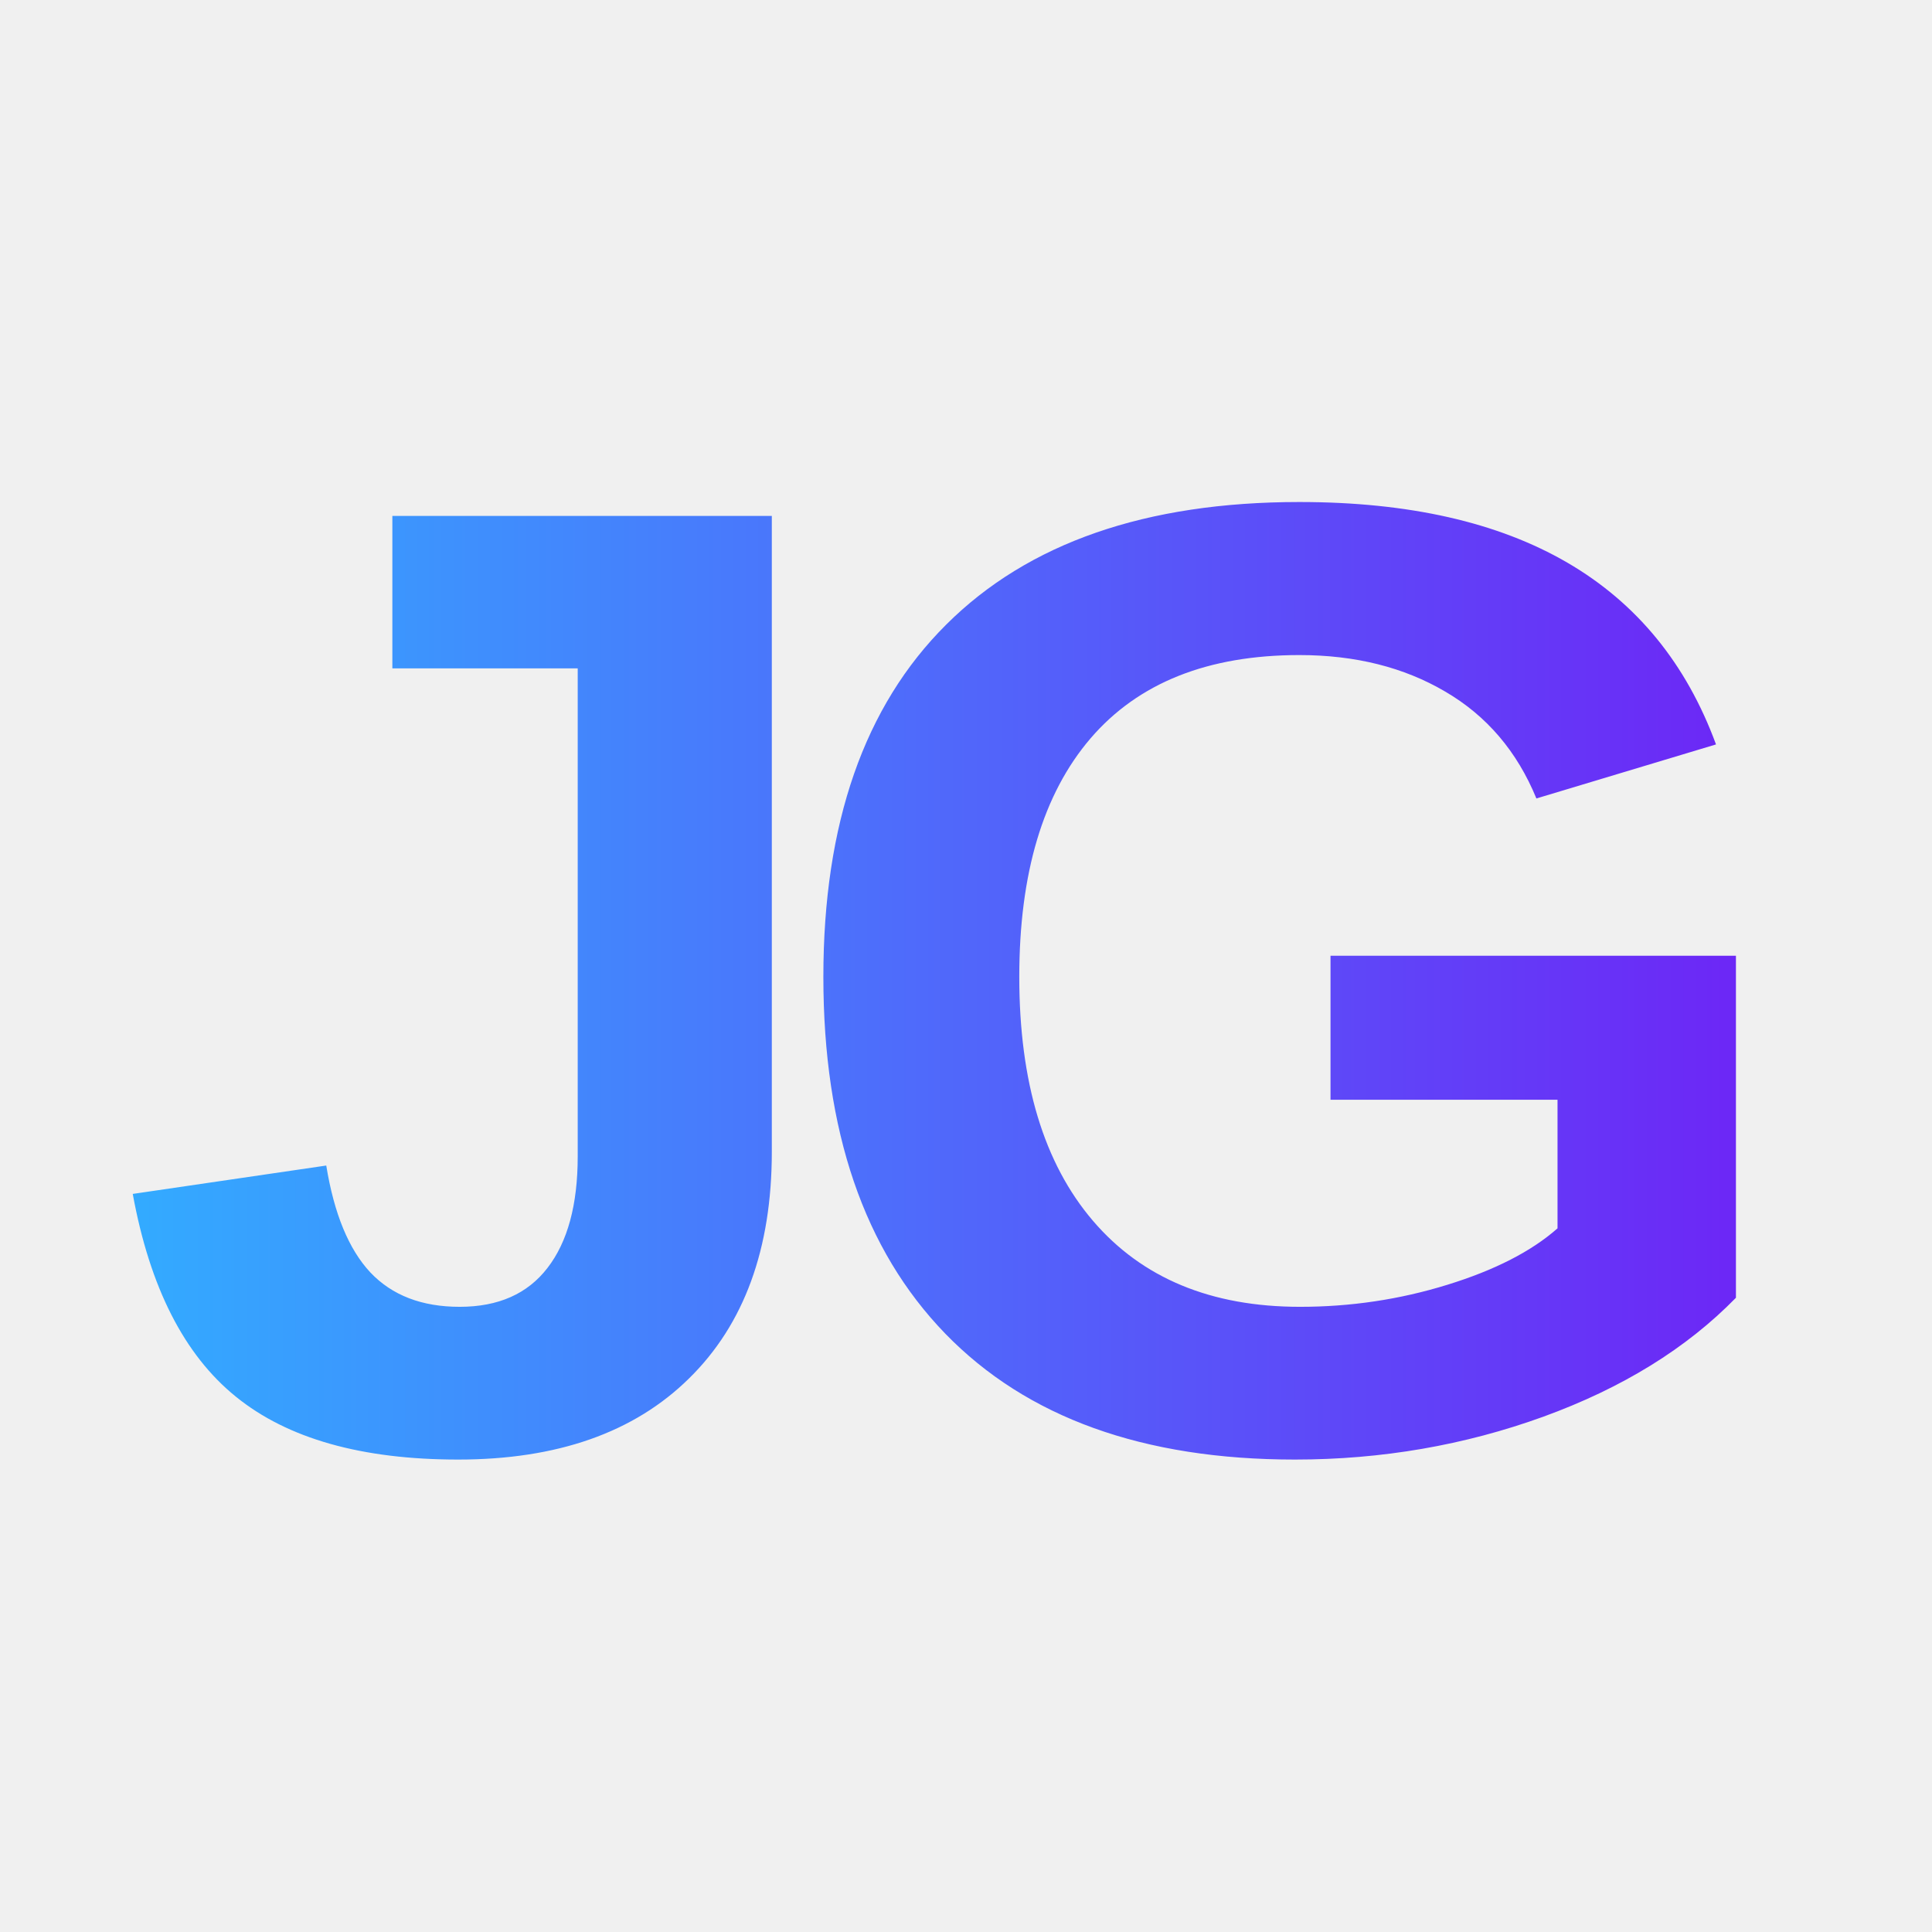
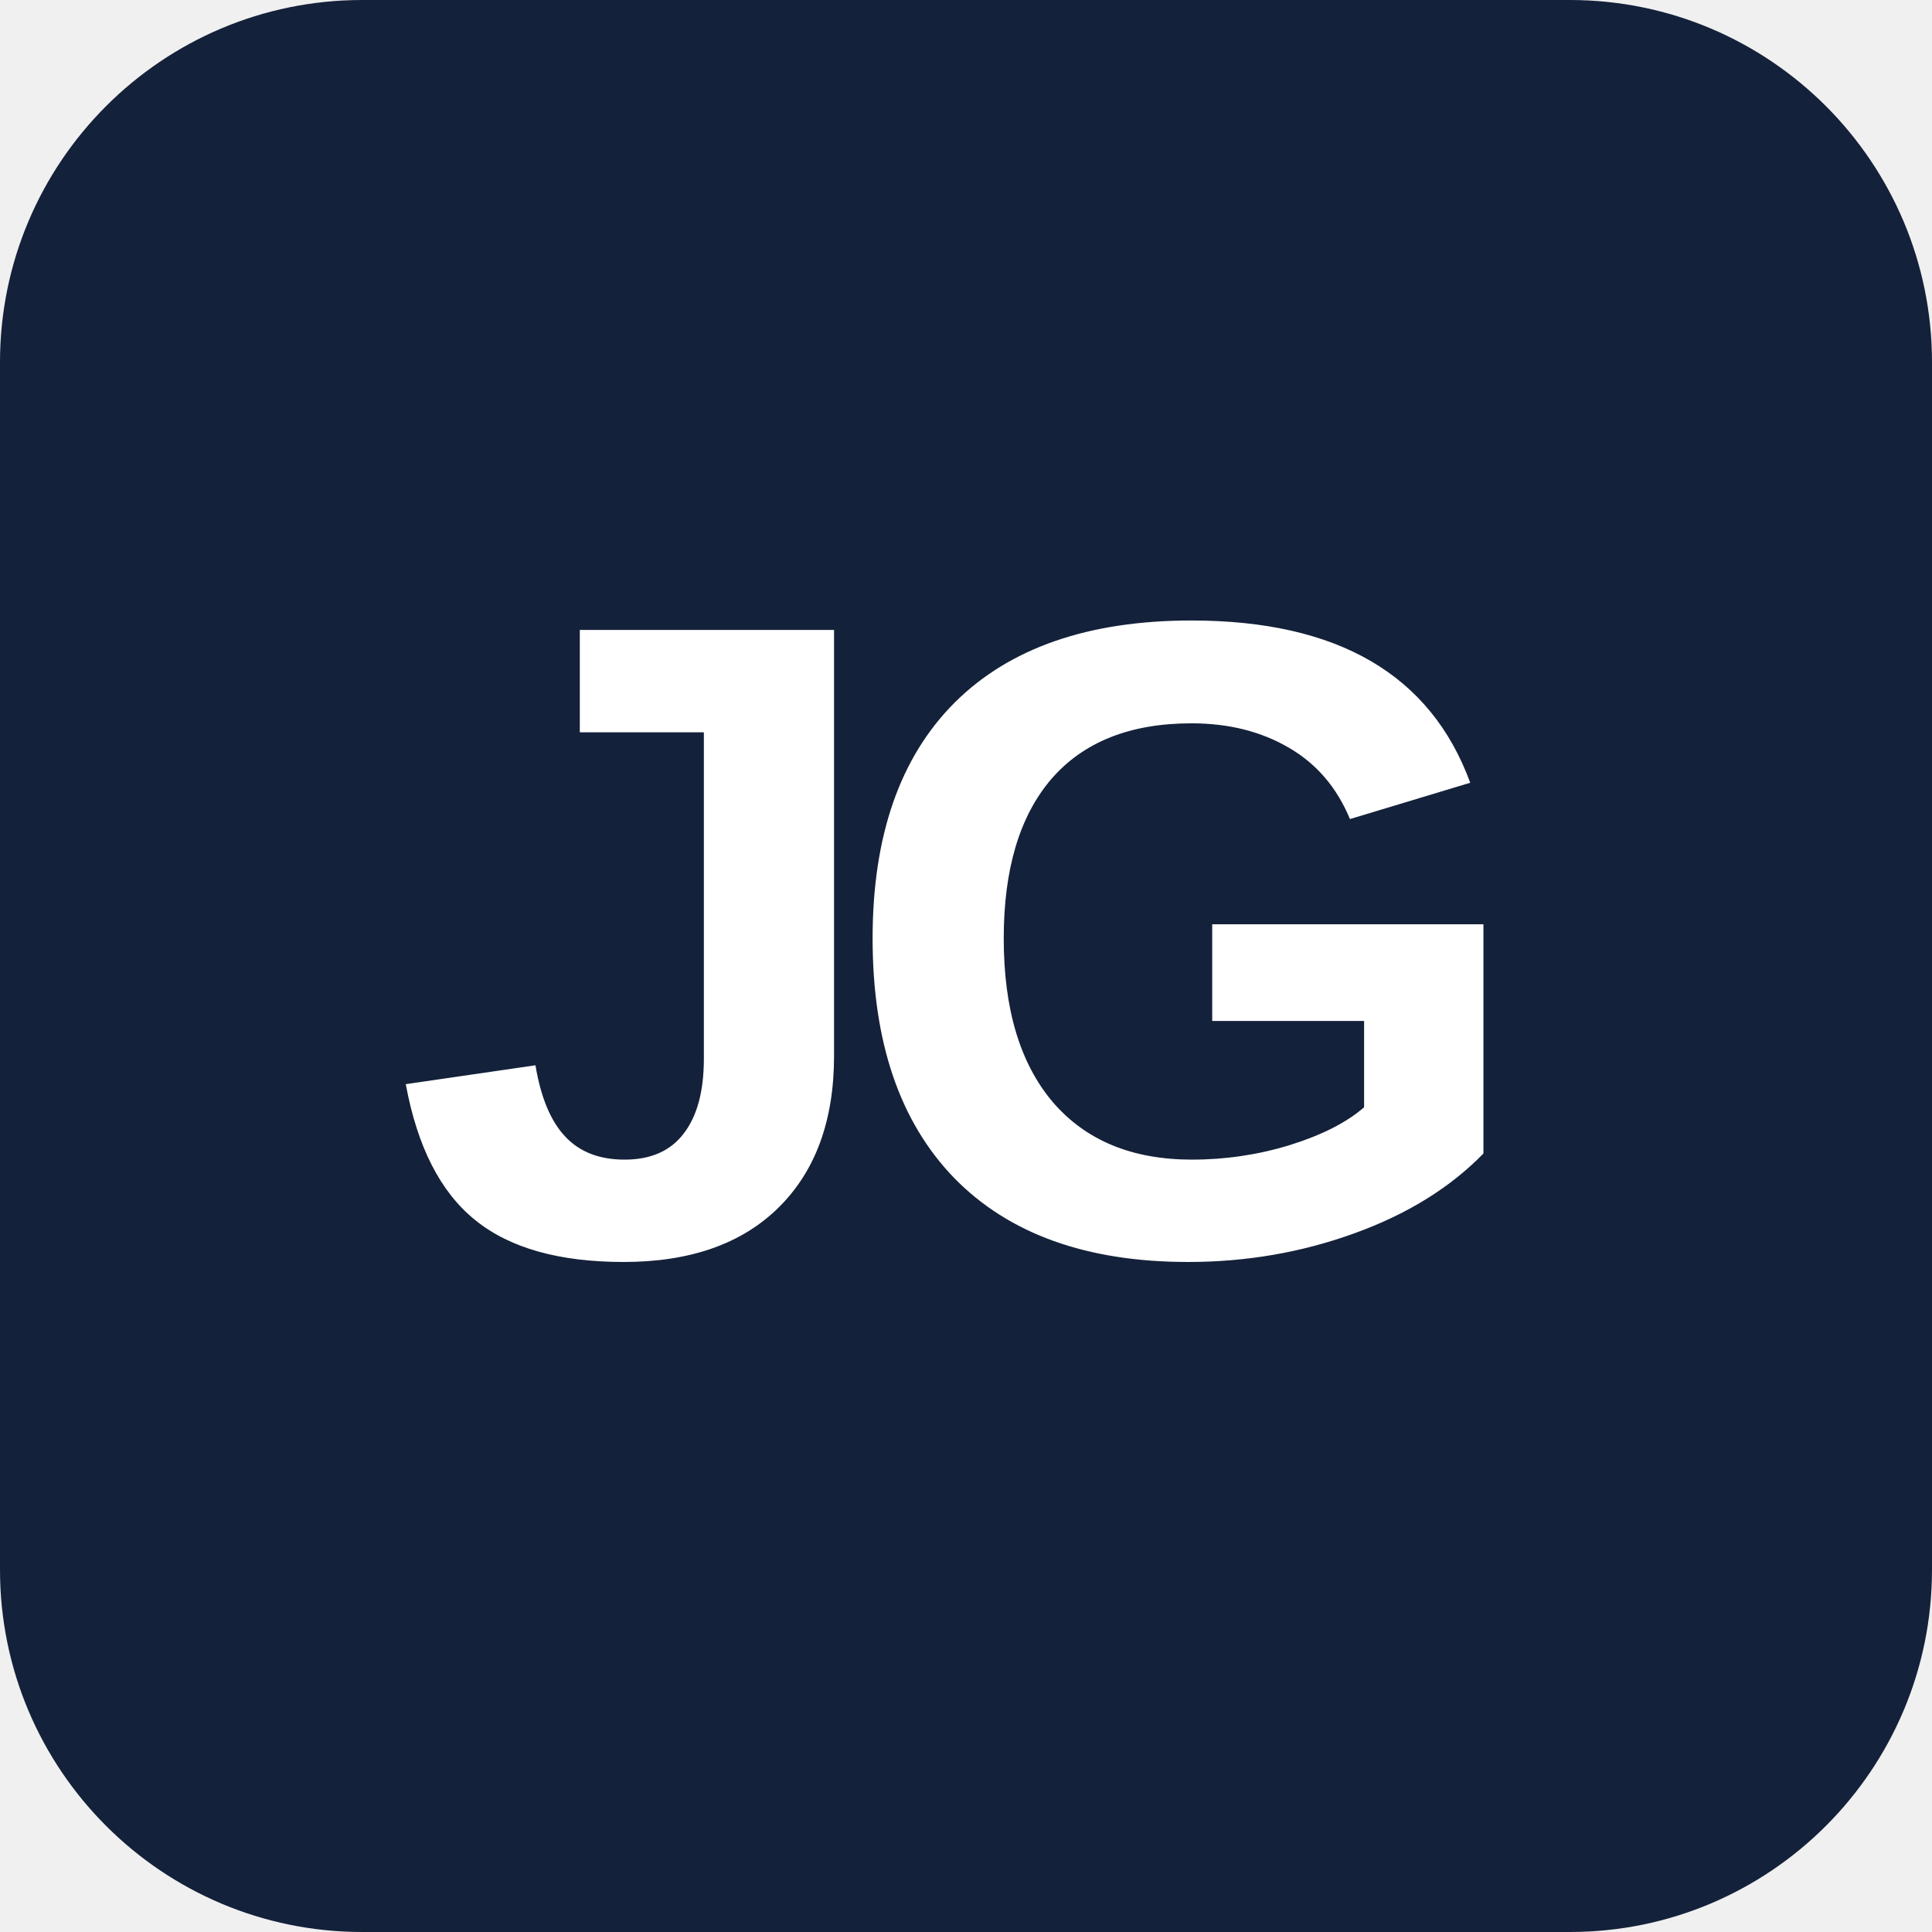
- <svg xmlns="http://www.w3.org/2000/svg" viewBox="0 0 100 100" style="background:transparent;">
-   <defs>
-     <linearGradient id="jg-gradient-large" x1="0%" y1="0%" x2="100%" y2="0%">
-       <stop offset="0%" style="stop-color:#33aaff; stop-opacity:1" />
-       <stop offset="100%" style="stop-color:#6c28f6; stop-opacity:1" />
-     </linearGradient>
-   </defs>
-   <text x="50%" y="55%" fill="url(#jg-gradient-large)" font-family="Arial, Helvetica, sans-serif" font-size="70" font-weight="900" text-anchor="middle" dominant-baseline="middle" letter-spacing="-5px">
-     JG
-   </text>
+ <svg xmlns="http://www.w3.org/2000/svg" viewBox="0 0 64 64">
+   <rect width="64" height="64" rx="12" fill="#14213a" />
+   <text x="32" y="33" fill="#fff" font-family="Arial, Helvetica, sans-serif" font-size="30" font-weight="800" text-anchor="middle" dominant-baseline="middle" letter-spacing="-2">JG</text>
</svg>
